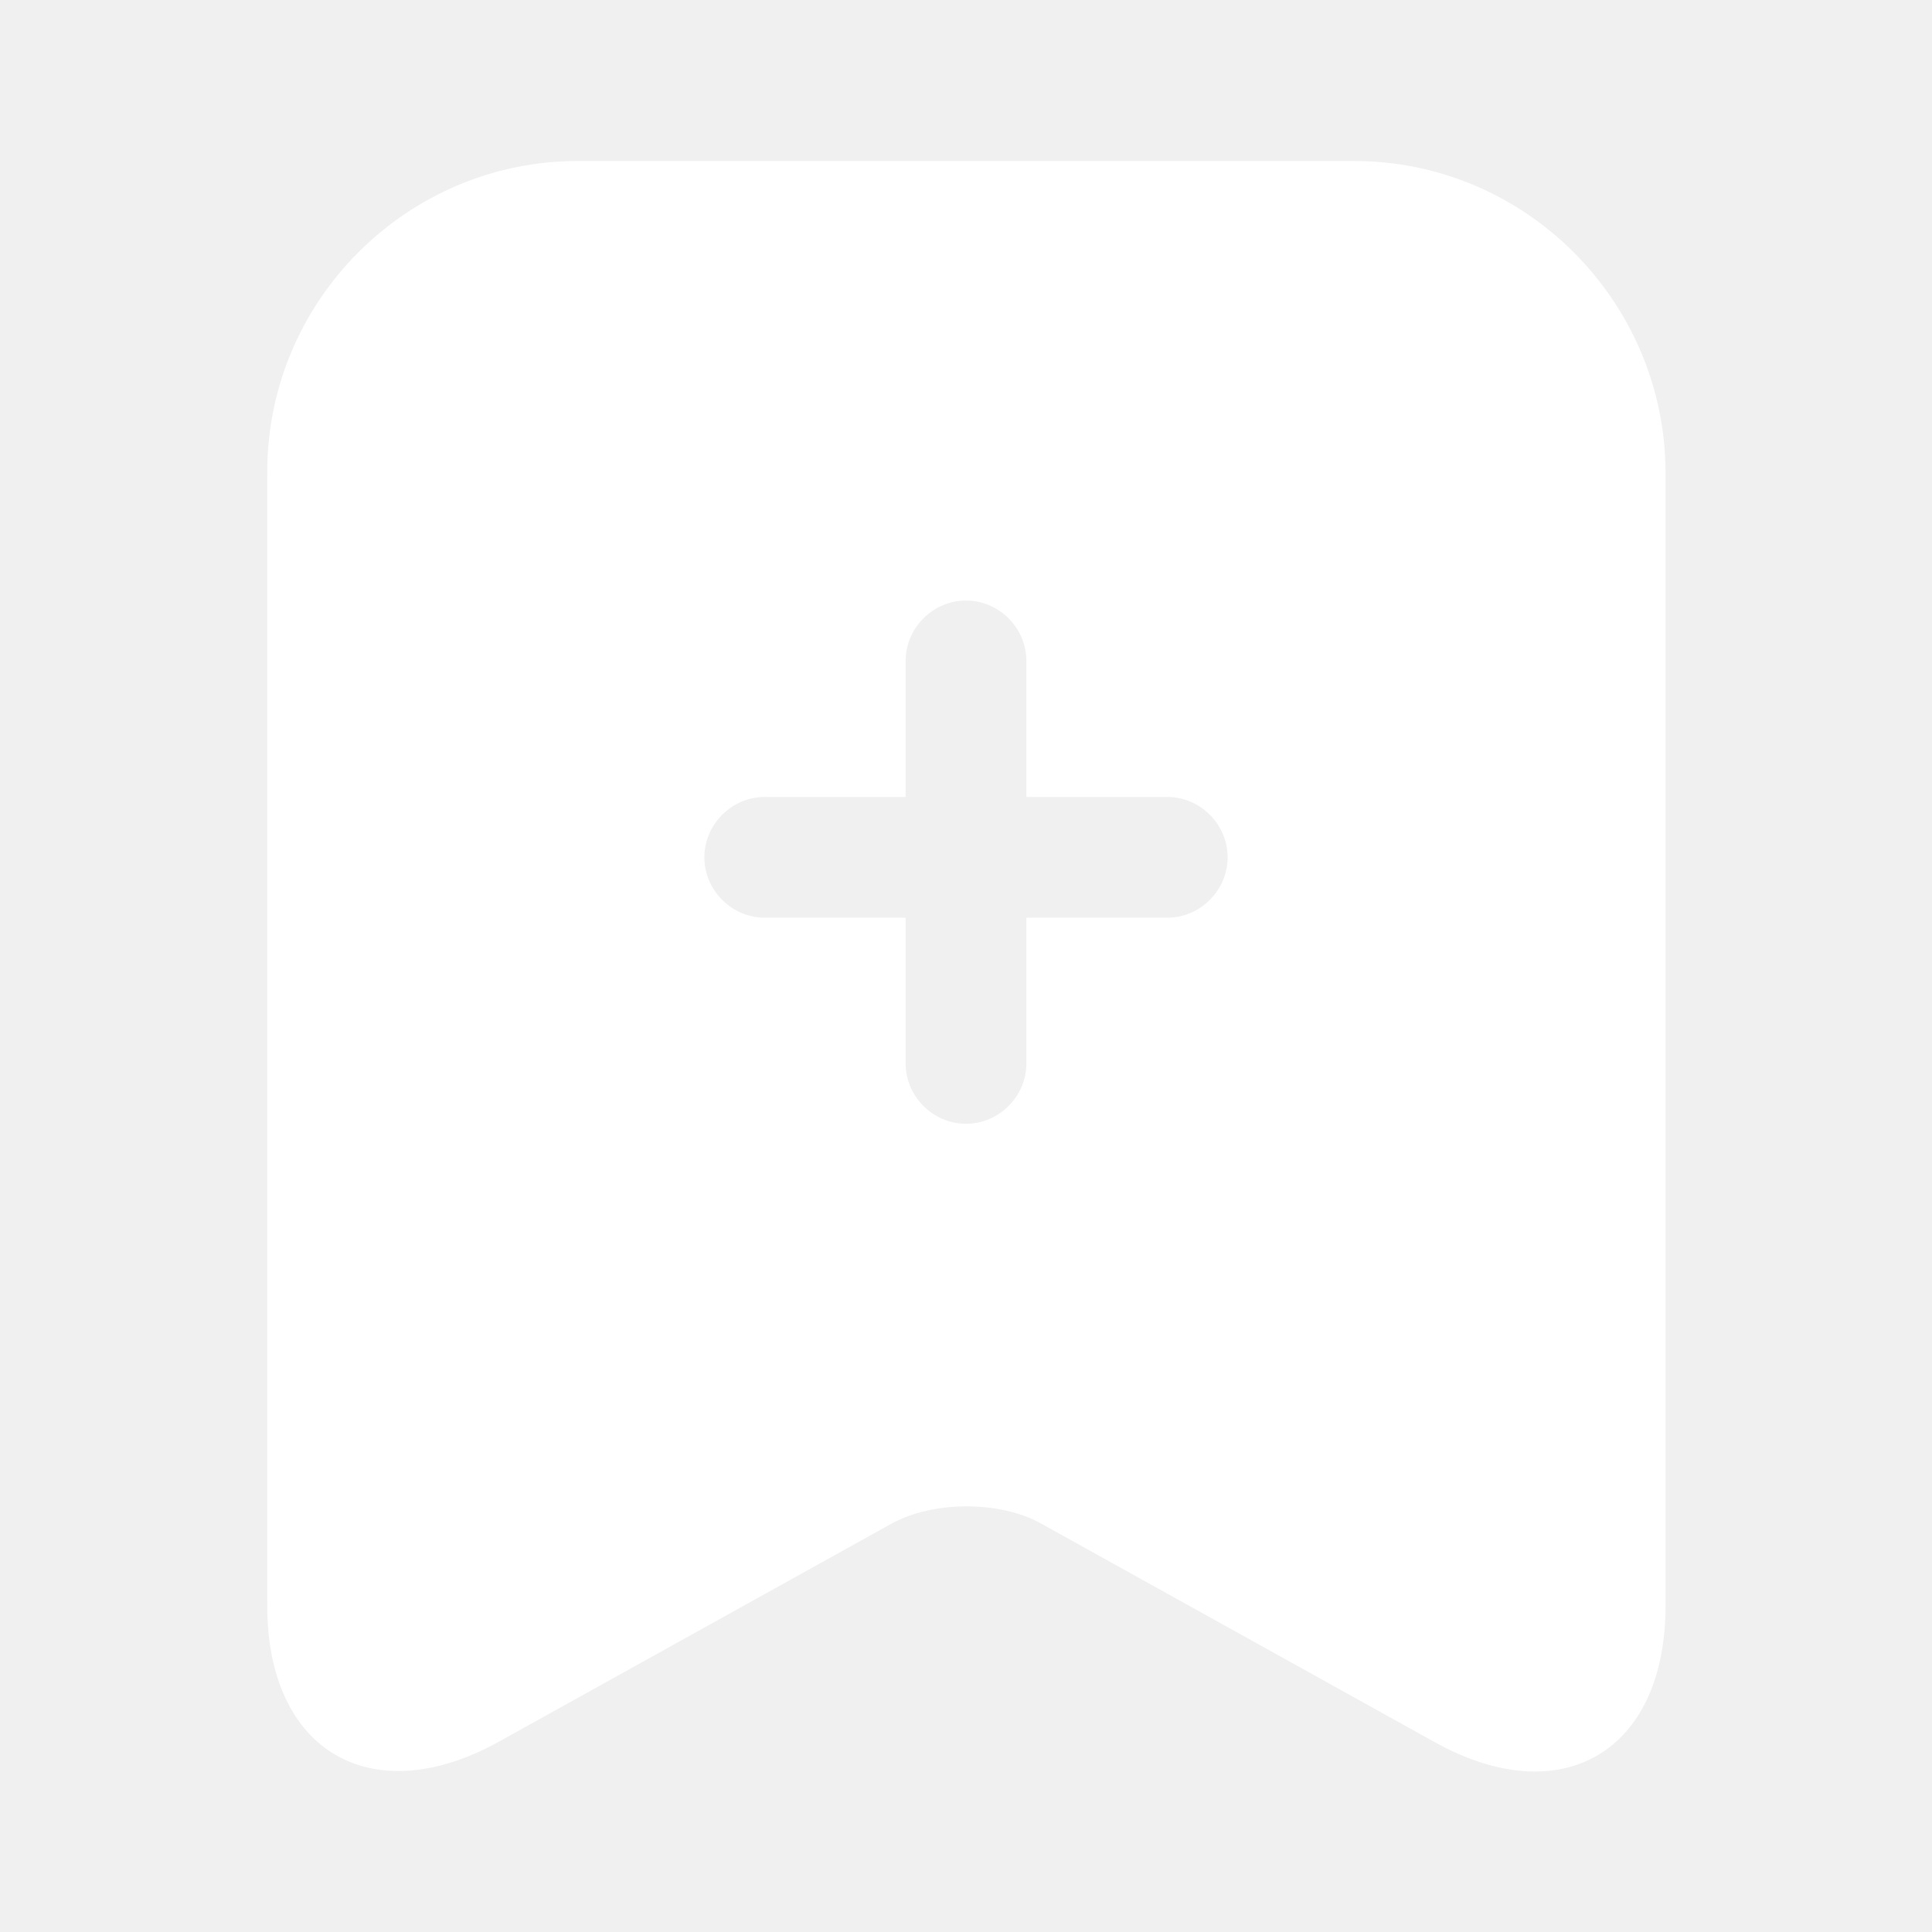
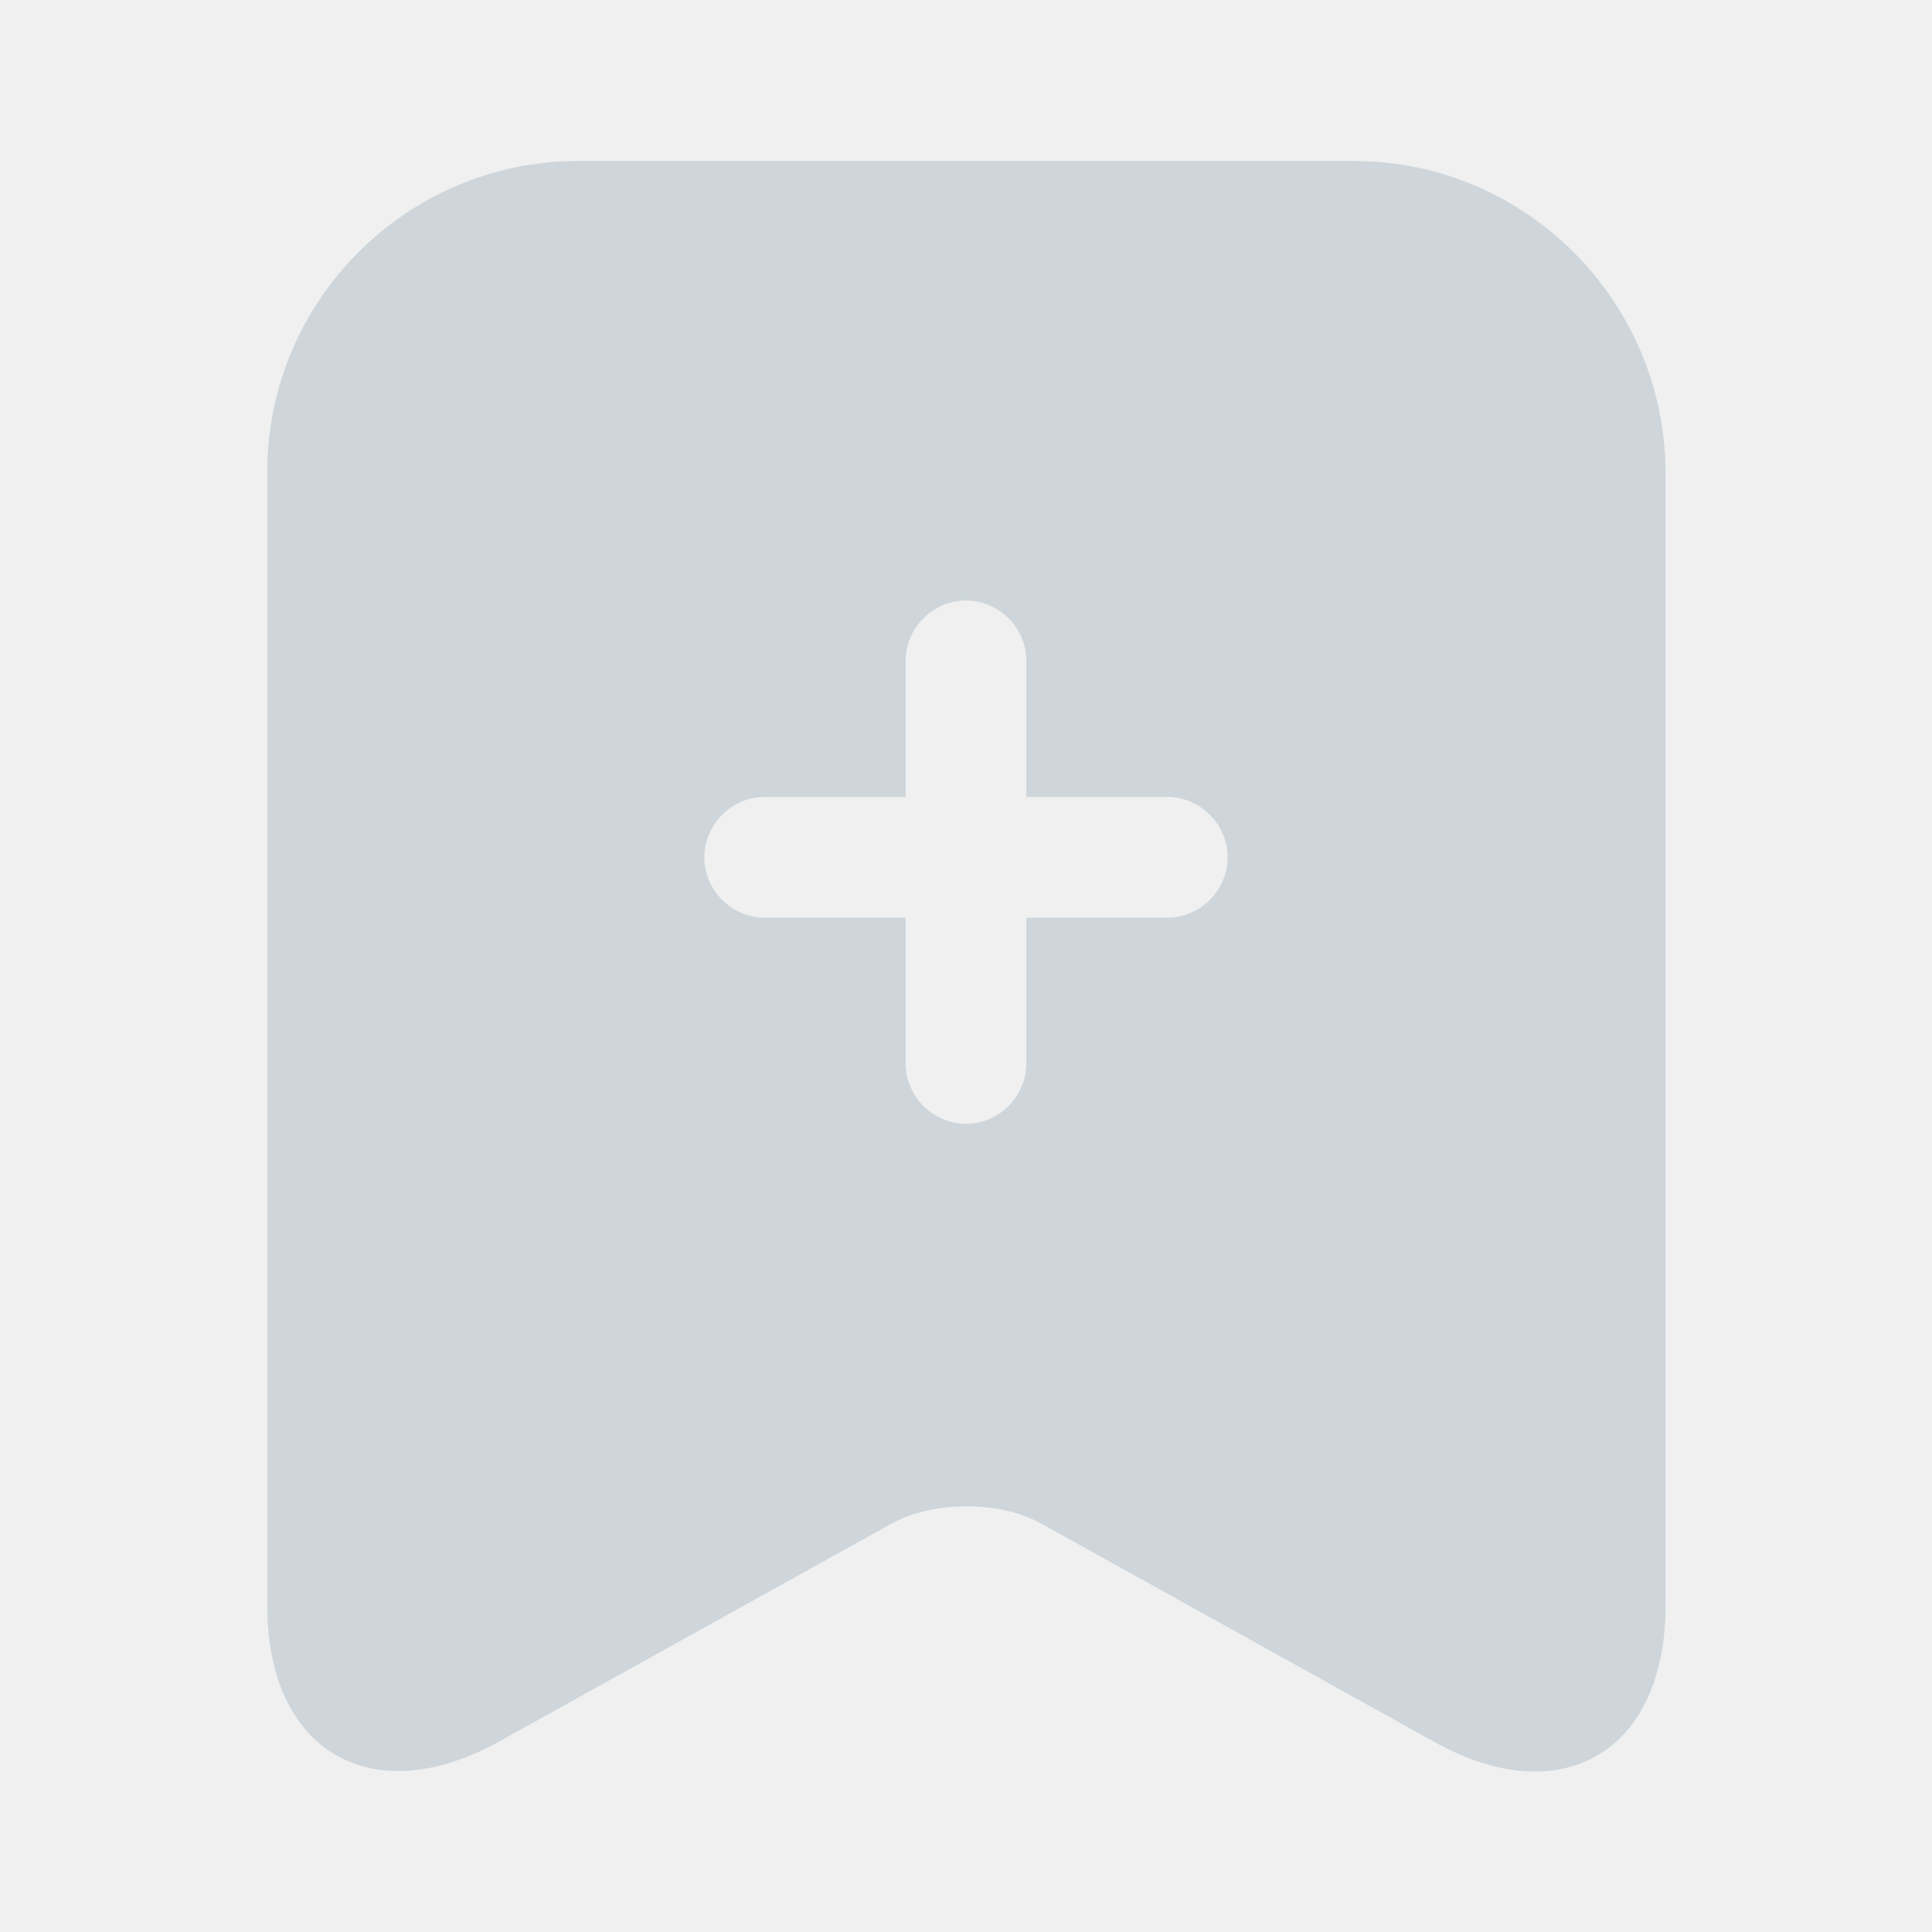
<svg xmlns="http://www.w3.org/2000/svg" width="24" height="24" viewBox="0 0 24 24" fill="none">
-   <path d="M16.82 2H7.18C5.05 2 3.32 3.74 3.32 5.86V19.95C3.32 21.75 4.61 22.51 6.19 21.64L11.07 18.93C11.59 18.64 12.43 18.64 12.94 18.93L17.82 21.64C19.4 22.52 20.69 21.76 20.69 19.95V5.86C20.68 3.74 18.95 2 16.82 2ZM14.5 11.4H12.75V13.21C12.75 13.62 12.41 13.96 12 13.96C11.59 13.96 11.25 13.62 11.25 13.21V11.4H9.5C9.09 11.4 8.75 11.06 8.75 10.65C8.75 10.24 9.09 9.9 9.5 9.9H11.25V8.21C11.25 7.8 11.59 7.46 12 7.46C12.41 7.46 12.75 7.8 12.75 8.21V9.9H14.5C14.91 9.9 15.25 10.24 15.25 10.65C15.25 11.06 14.91 11.4 14.5 11.4Z" fill="white" />
+   <path d="M16.82 2H7.18C5.05 2 3.32 3.74 3.32 5.86V19.95C3.32 21.75 4.61 22.51 6.19 21.64L11.07 18.93C11.59 18.64 12.43 18.64 12.94 18.93L17.82 21.64C19.4 22.52 20.69 21.76 20.69 19.95V5.86C20.68 3.74 18.95 2 16.82 2ZM14.5 11.4H12.75V13.21C12.75 13.62 12.41 13.96 12 13.96C11.59 13.96 11.25 13.62 11.25 13.21V11.4H9.5C9.09 11.4 8.75 11.06 8.75 10.65C8.75 10.24 9.09 9.9 9.5 9.9H11.25V8.21C11.25 7.8 11.59 7.46 12 7.46C12.41 7.46 12.75 7.8 12.75 8.21V9.9H14.5C14.91 9.9 15.25 10.24 15.25 10.65C15.25 11.06 14.91 11.4 14.5 11.4Z" fill="#ced6db" />
</svg>
